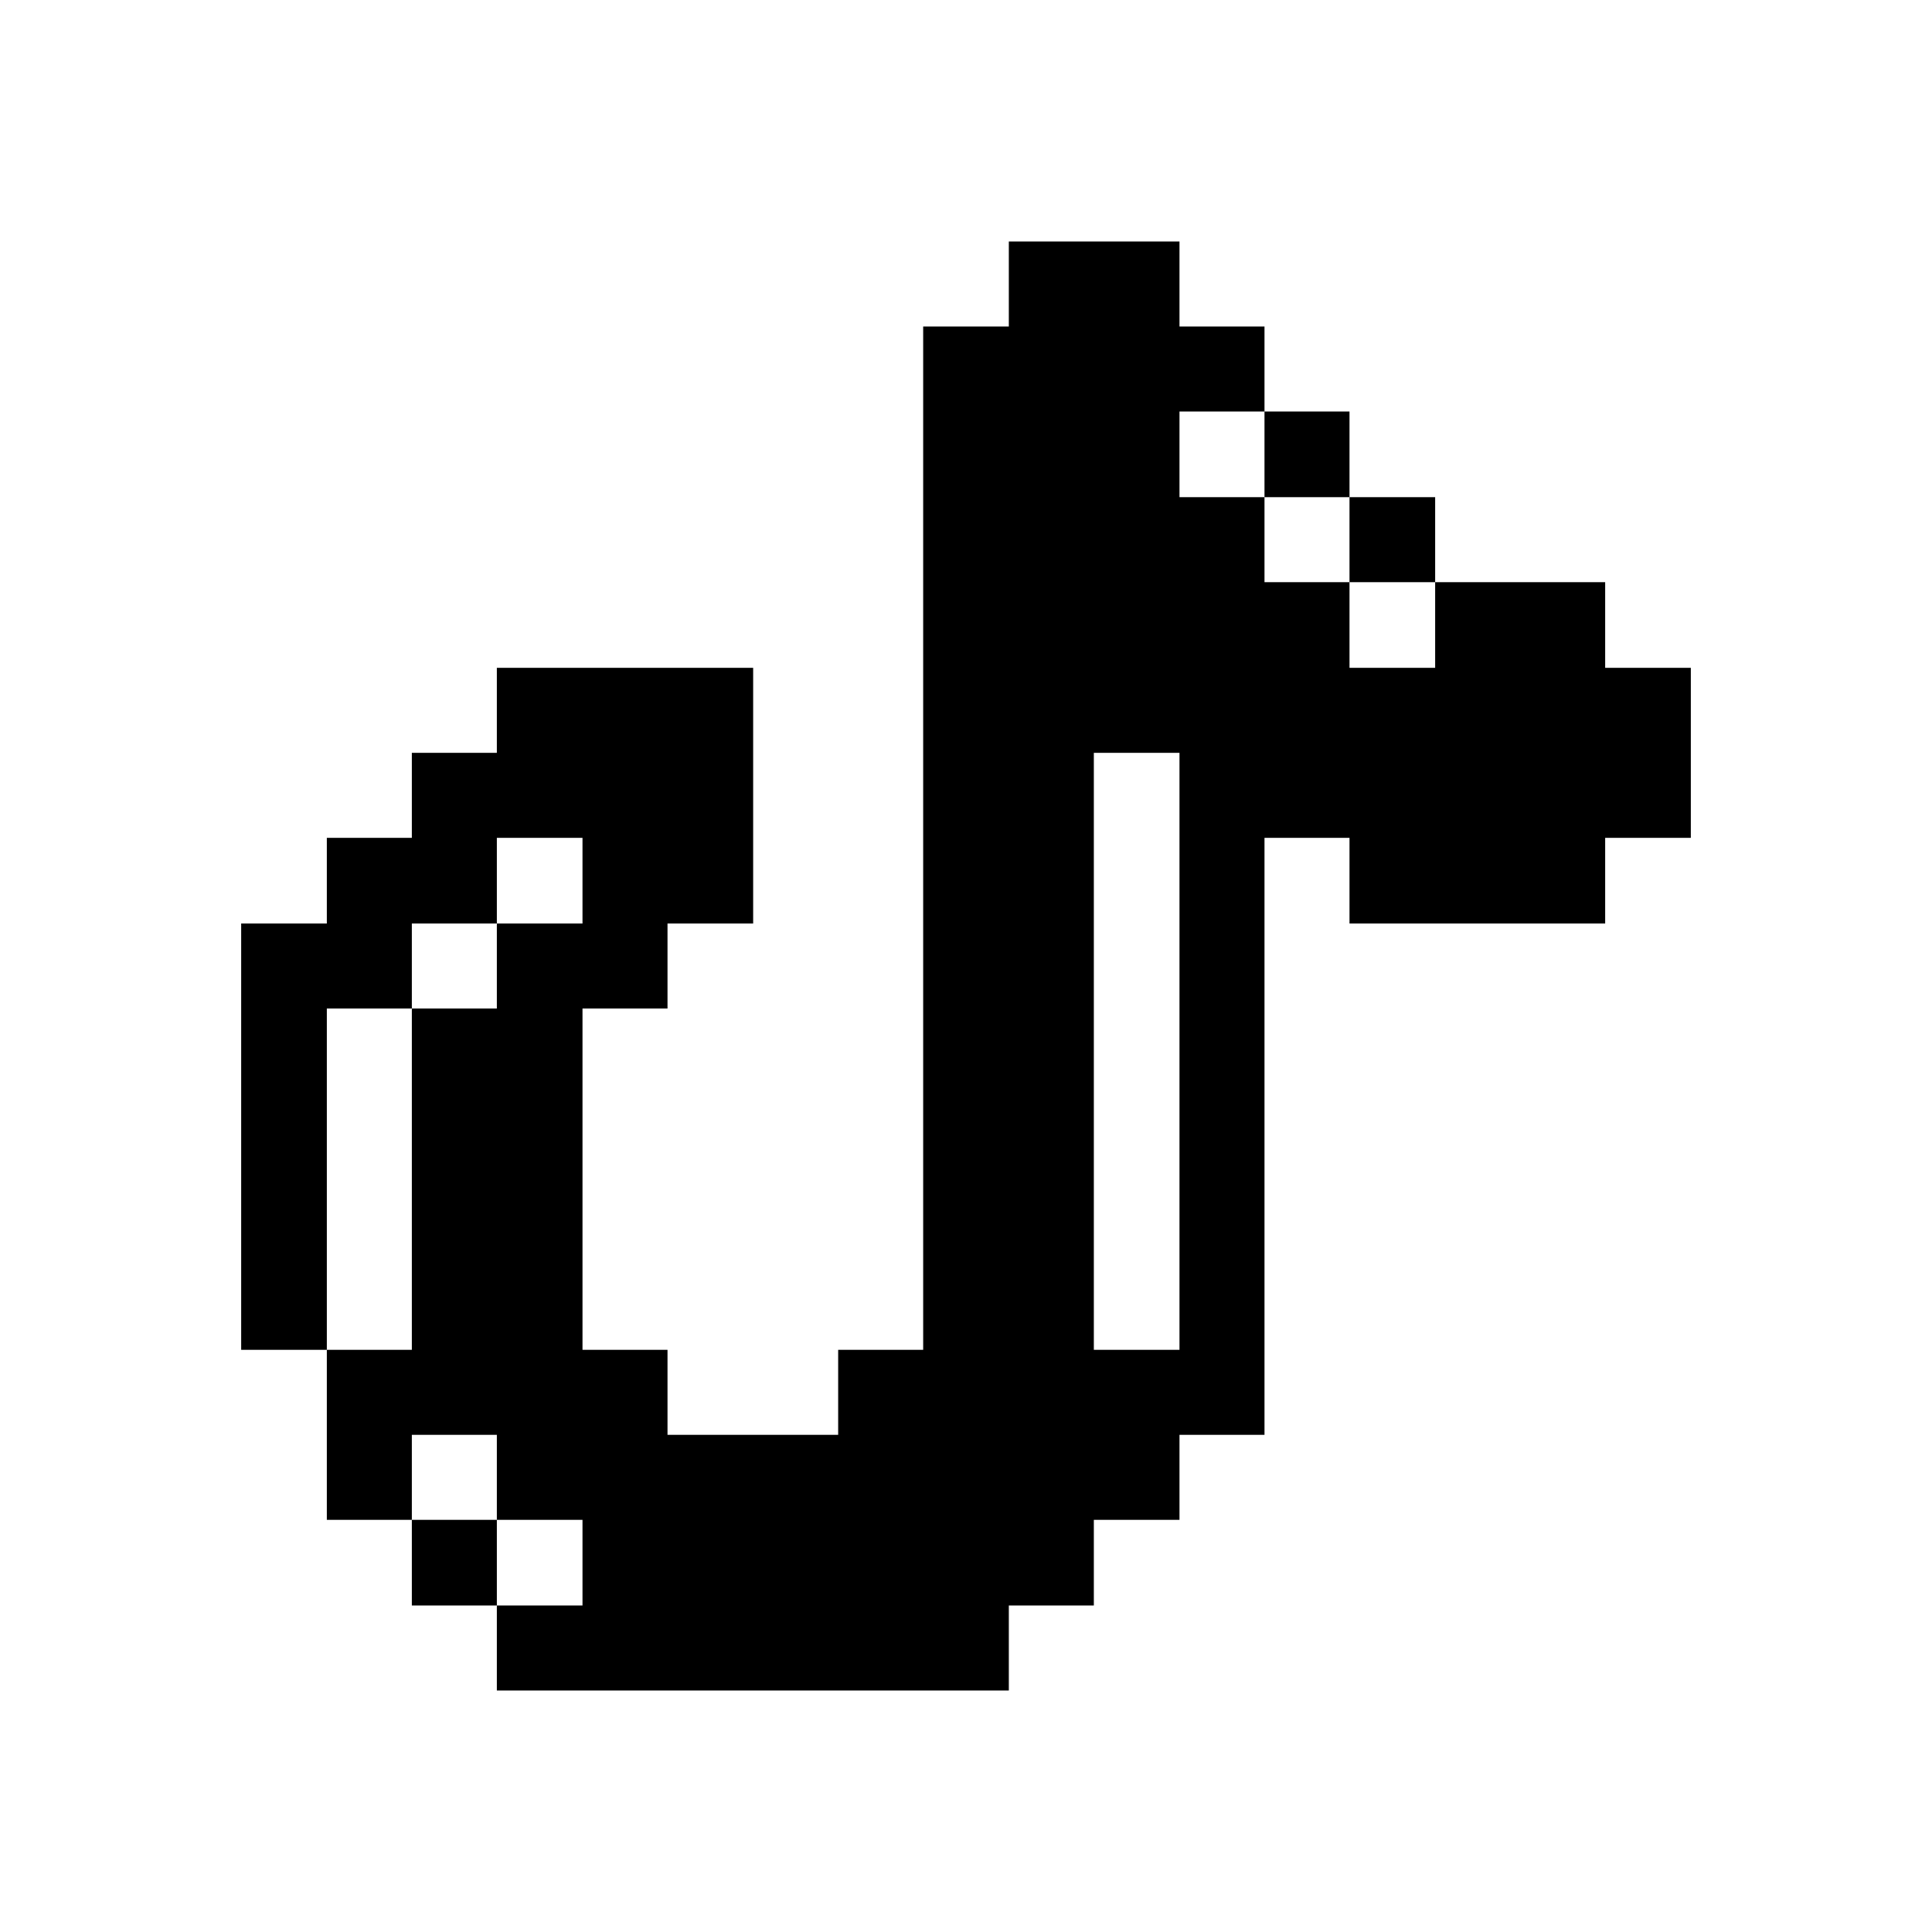
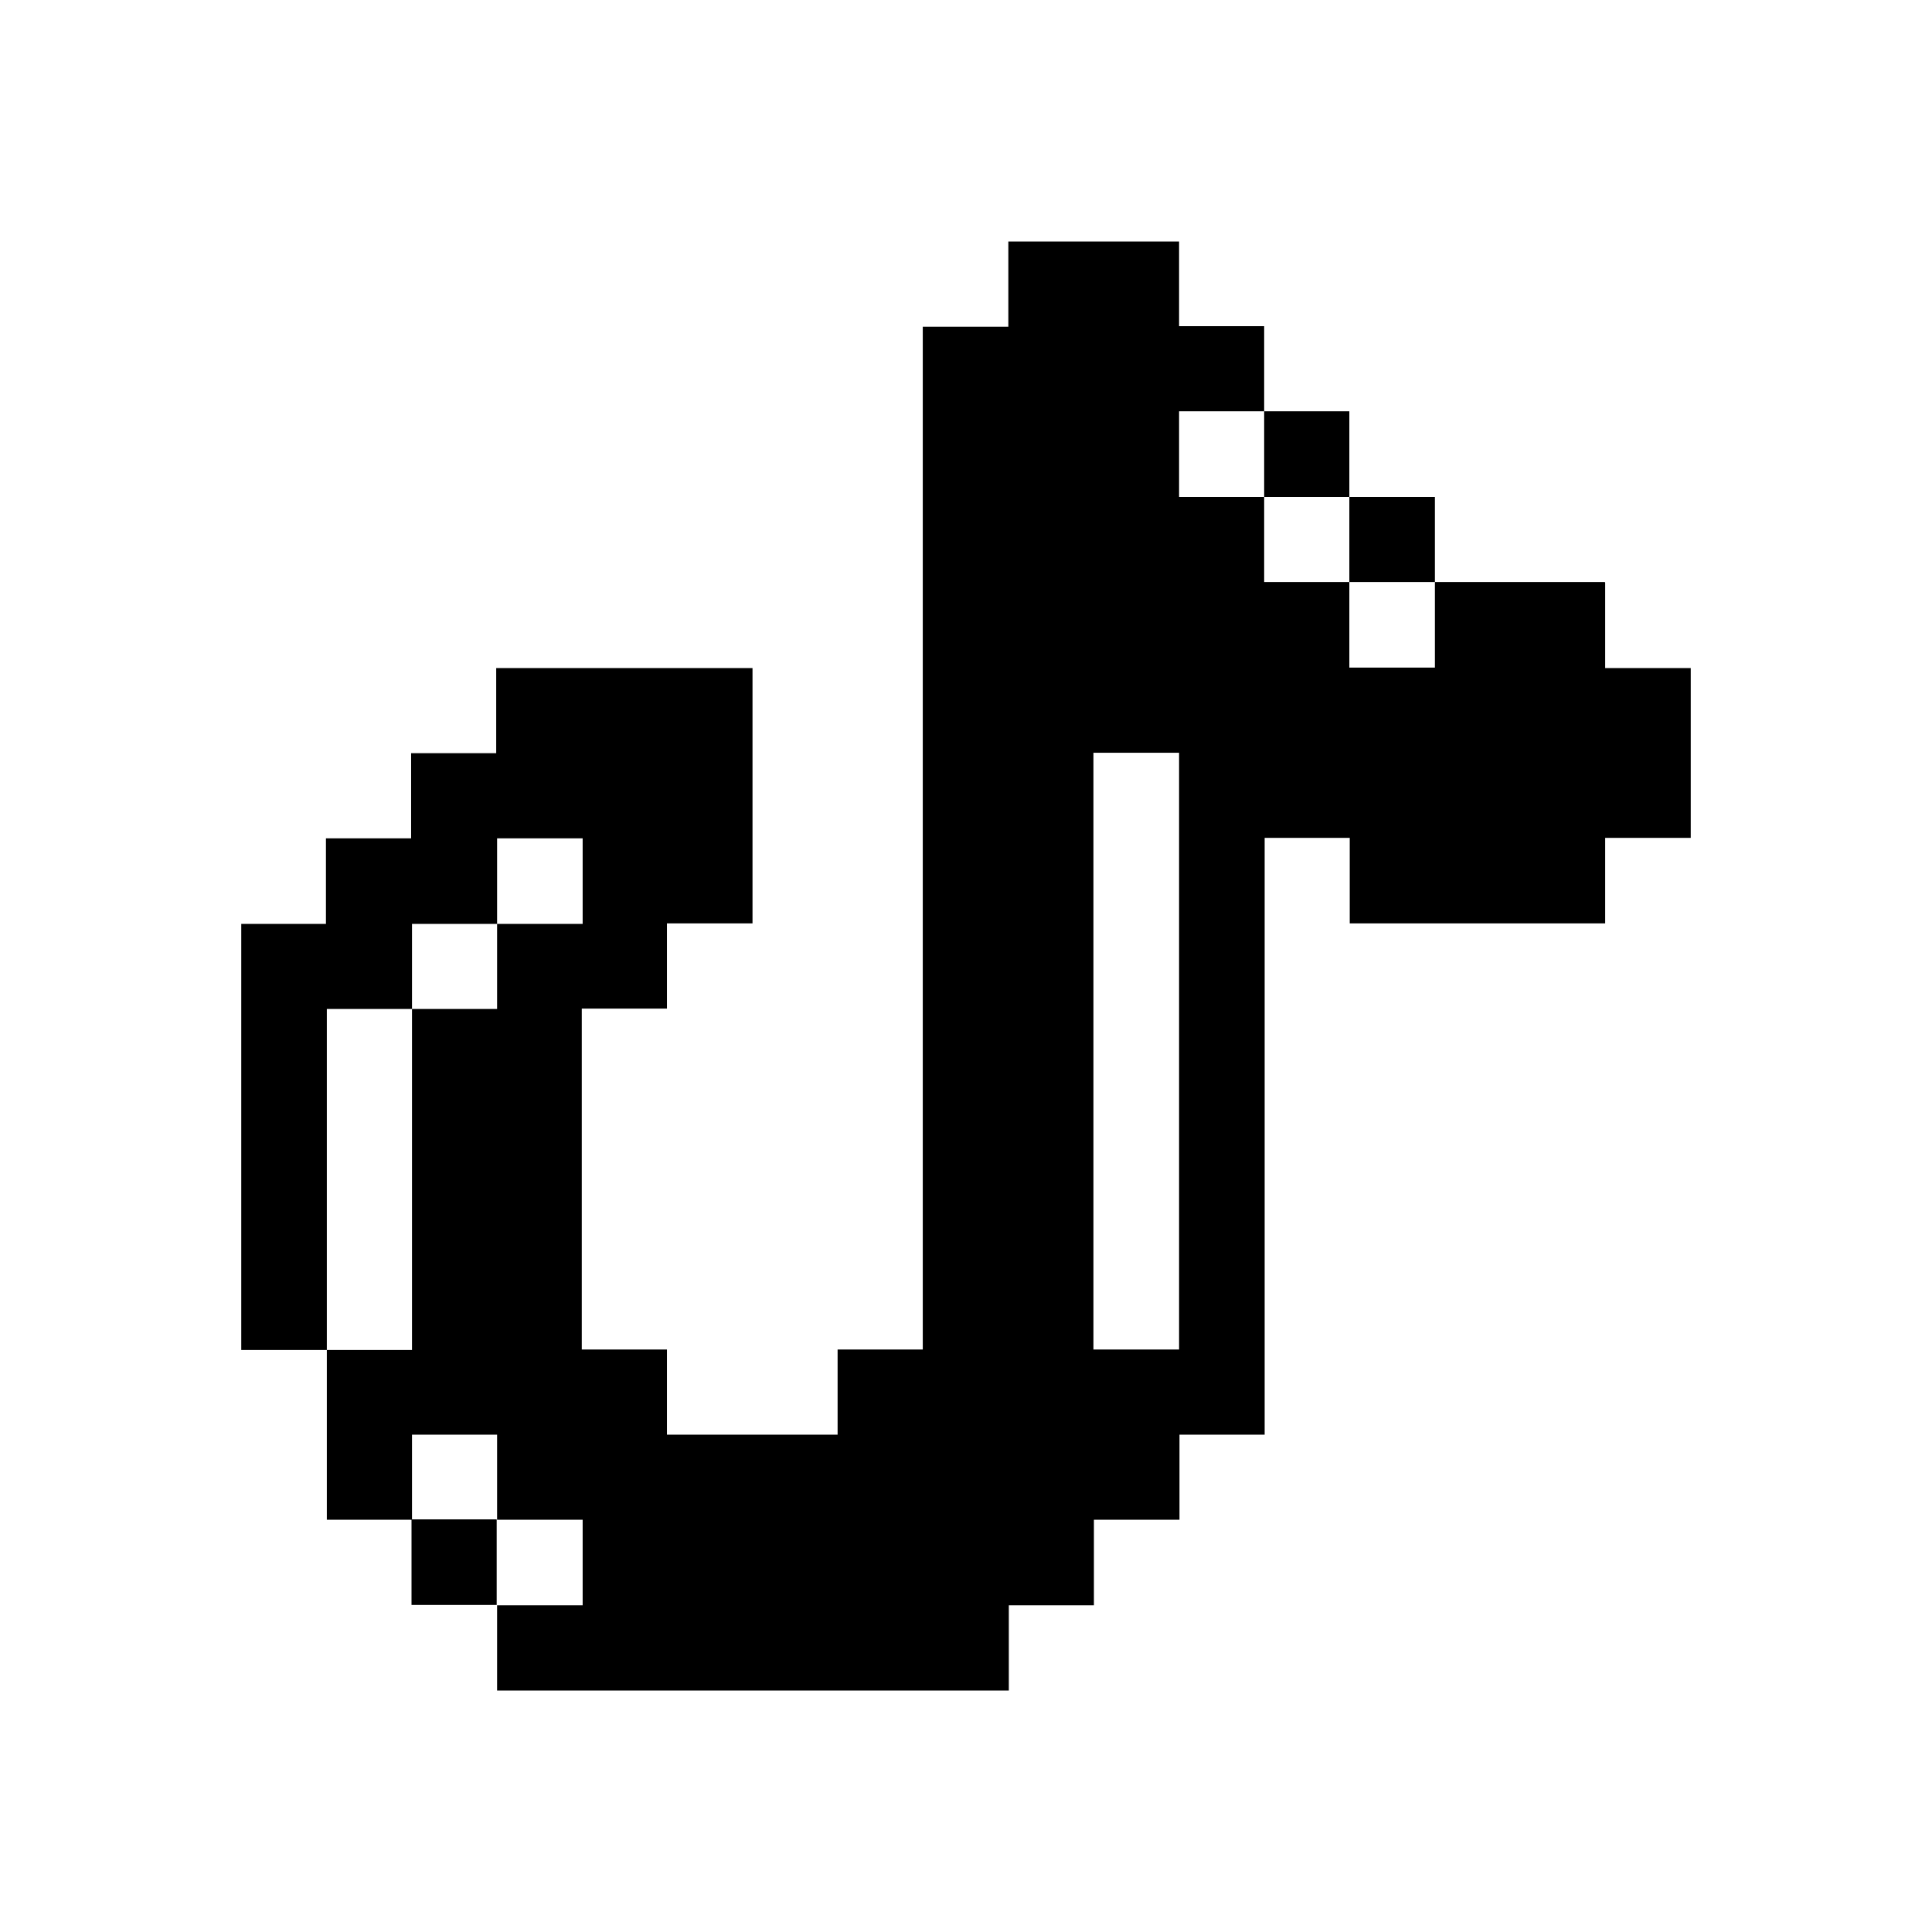
<svg xmlns="http://www.w3.org/2000/svg" width="100%" height="100%" viewBox="0 0 24 24" fill="none">
-   <path d="M19.94 7.232H17.828V8.296H16.764V7.232H15.708V6.176H14.652V5.112H15.708V4.056H14.652V3H12.532V4.056H11.468V16.768H10.412V17.824H8.292V16.768H7.236V12.528H8.292V11.472H9.356V8.296H6.172V9.352H5.116V10.408H4.06V11.472H2.996V16.768H4.06V12.528H5.116V11.472H6.172V10.408H7.236V11.472H6.172V12.528H5.116V16.768H4.06V18.88H5.116V17.824H6.172V18.88H7.236V19.944H6.172V21H12.532V19.944H13.588V18.88H14.652V17.824H15.708V10.408H16.764V11.472H19.94V10.408H21.004V8.296H19.94V7.232ZM14.652 16.768H13.588V9.352H14.652V16.768ZM17.828 6.176H16.764V7.232H17.828V6.176ZM16.764 5.112H15.708V6.176H16.764V5.112ZM6.172 18.88H5.116V19.944H6.172V18.88Z" fill="currentColor" />
+   <path d="M19.934 7.23H17.825V8.293H16.762V7.23H15.704V6.173H14.647V5.109H15.704V4.052H14.647V3H12.526V4.058H11.463V16.764H10.405V17.822H8.285V16.764H7.227V12.529H8.285V11.471H9.348V8.299H6.164V9.356H5.107V10.414H4.049V11.477H2.997V16.77H4.06V12.534H5.118V11.477H6.175V10.414H7.238V11.477H6.175V12.534H5.118V16.77H4.06V18.879H5.118V17.822H6.175V18.879H7.238V19.942H6.175V21H12.532V19.942H13.589V18.879H14.652V17.822H15.71V10.408H16.767V11.471H19.94V10.408H21.003V8.299H19.94V7.236L19.934 7.23ZM14.647 16.764H13.583V9.351H14.647V16.764ZM17.825 6.173H16.762V7.23H17.825V6.173ZM16.762 5.109H15.704V6.173H16.762V5.109ZM6.17 18.874H5.112V19.937H6.17V18.874Z" fill="currentColor" />
</svg>
